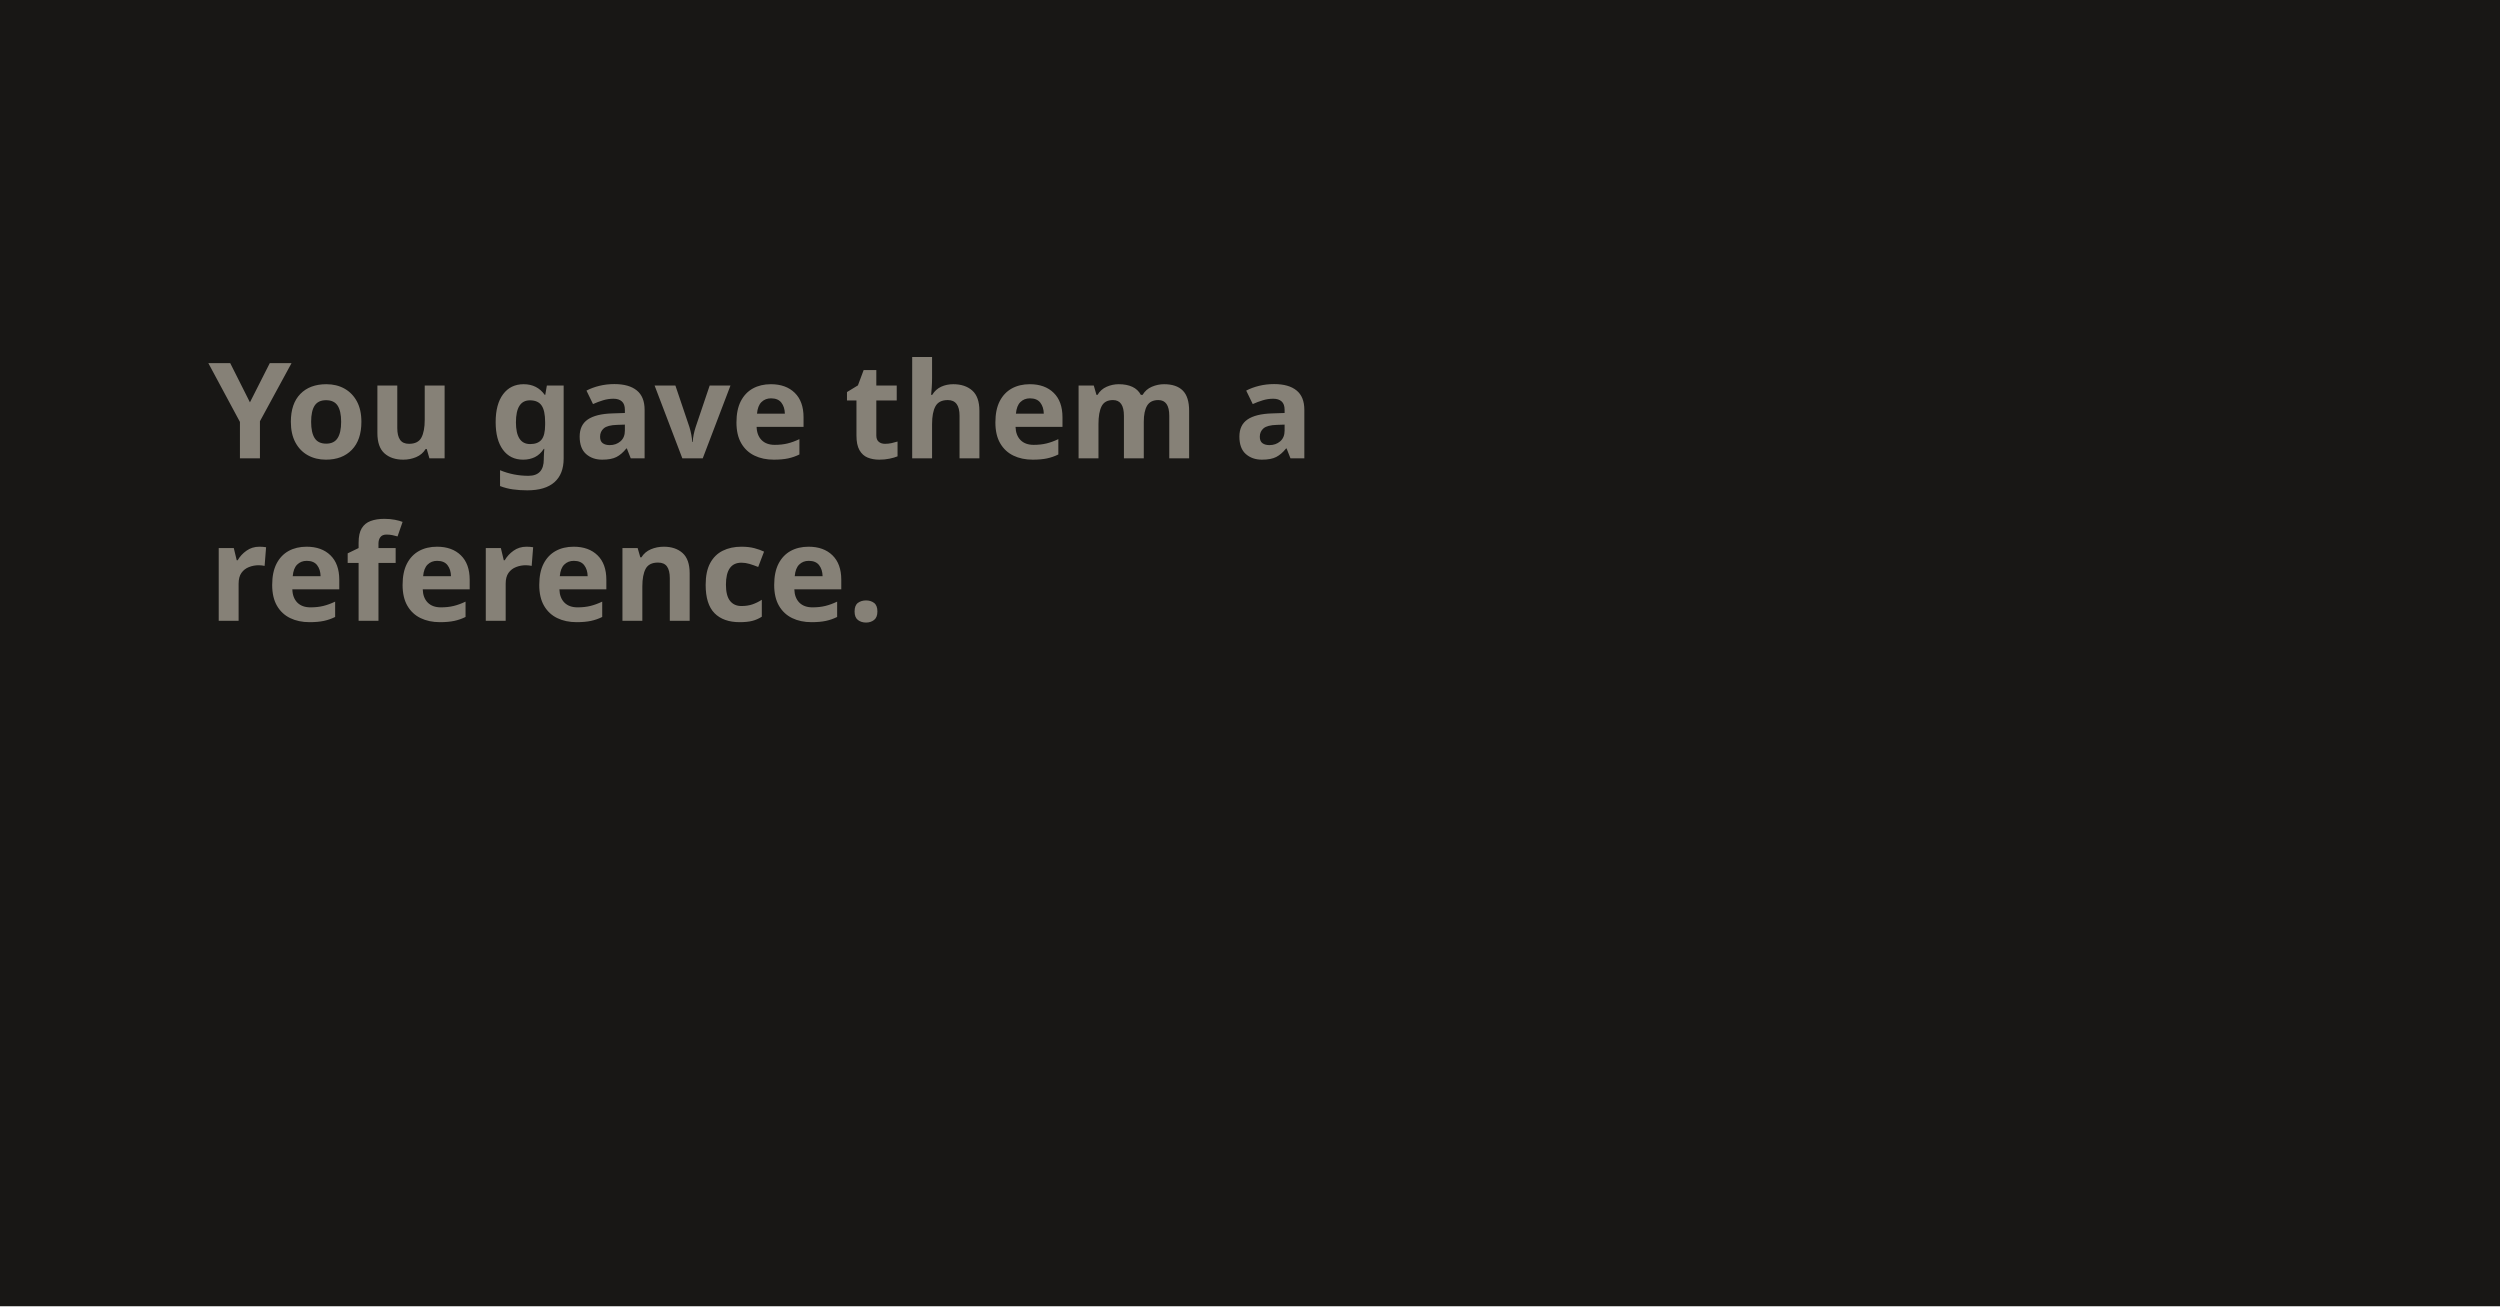
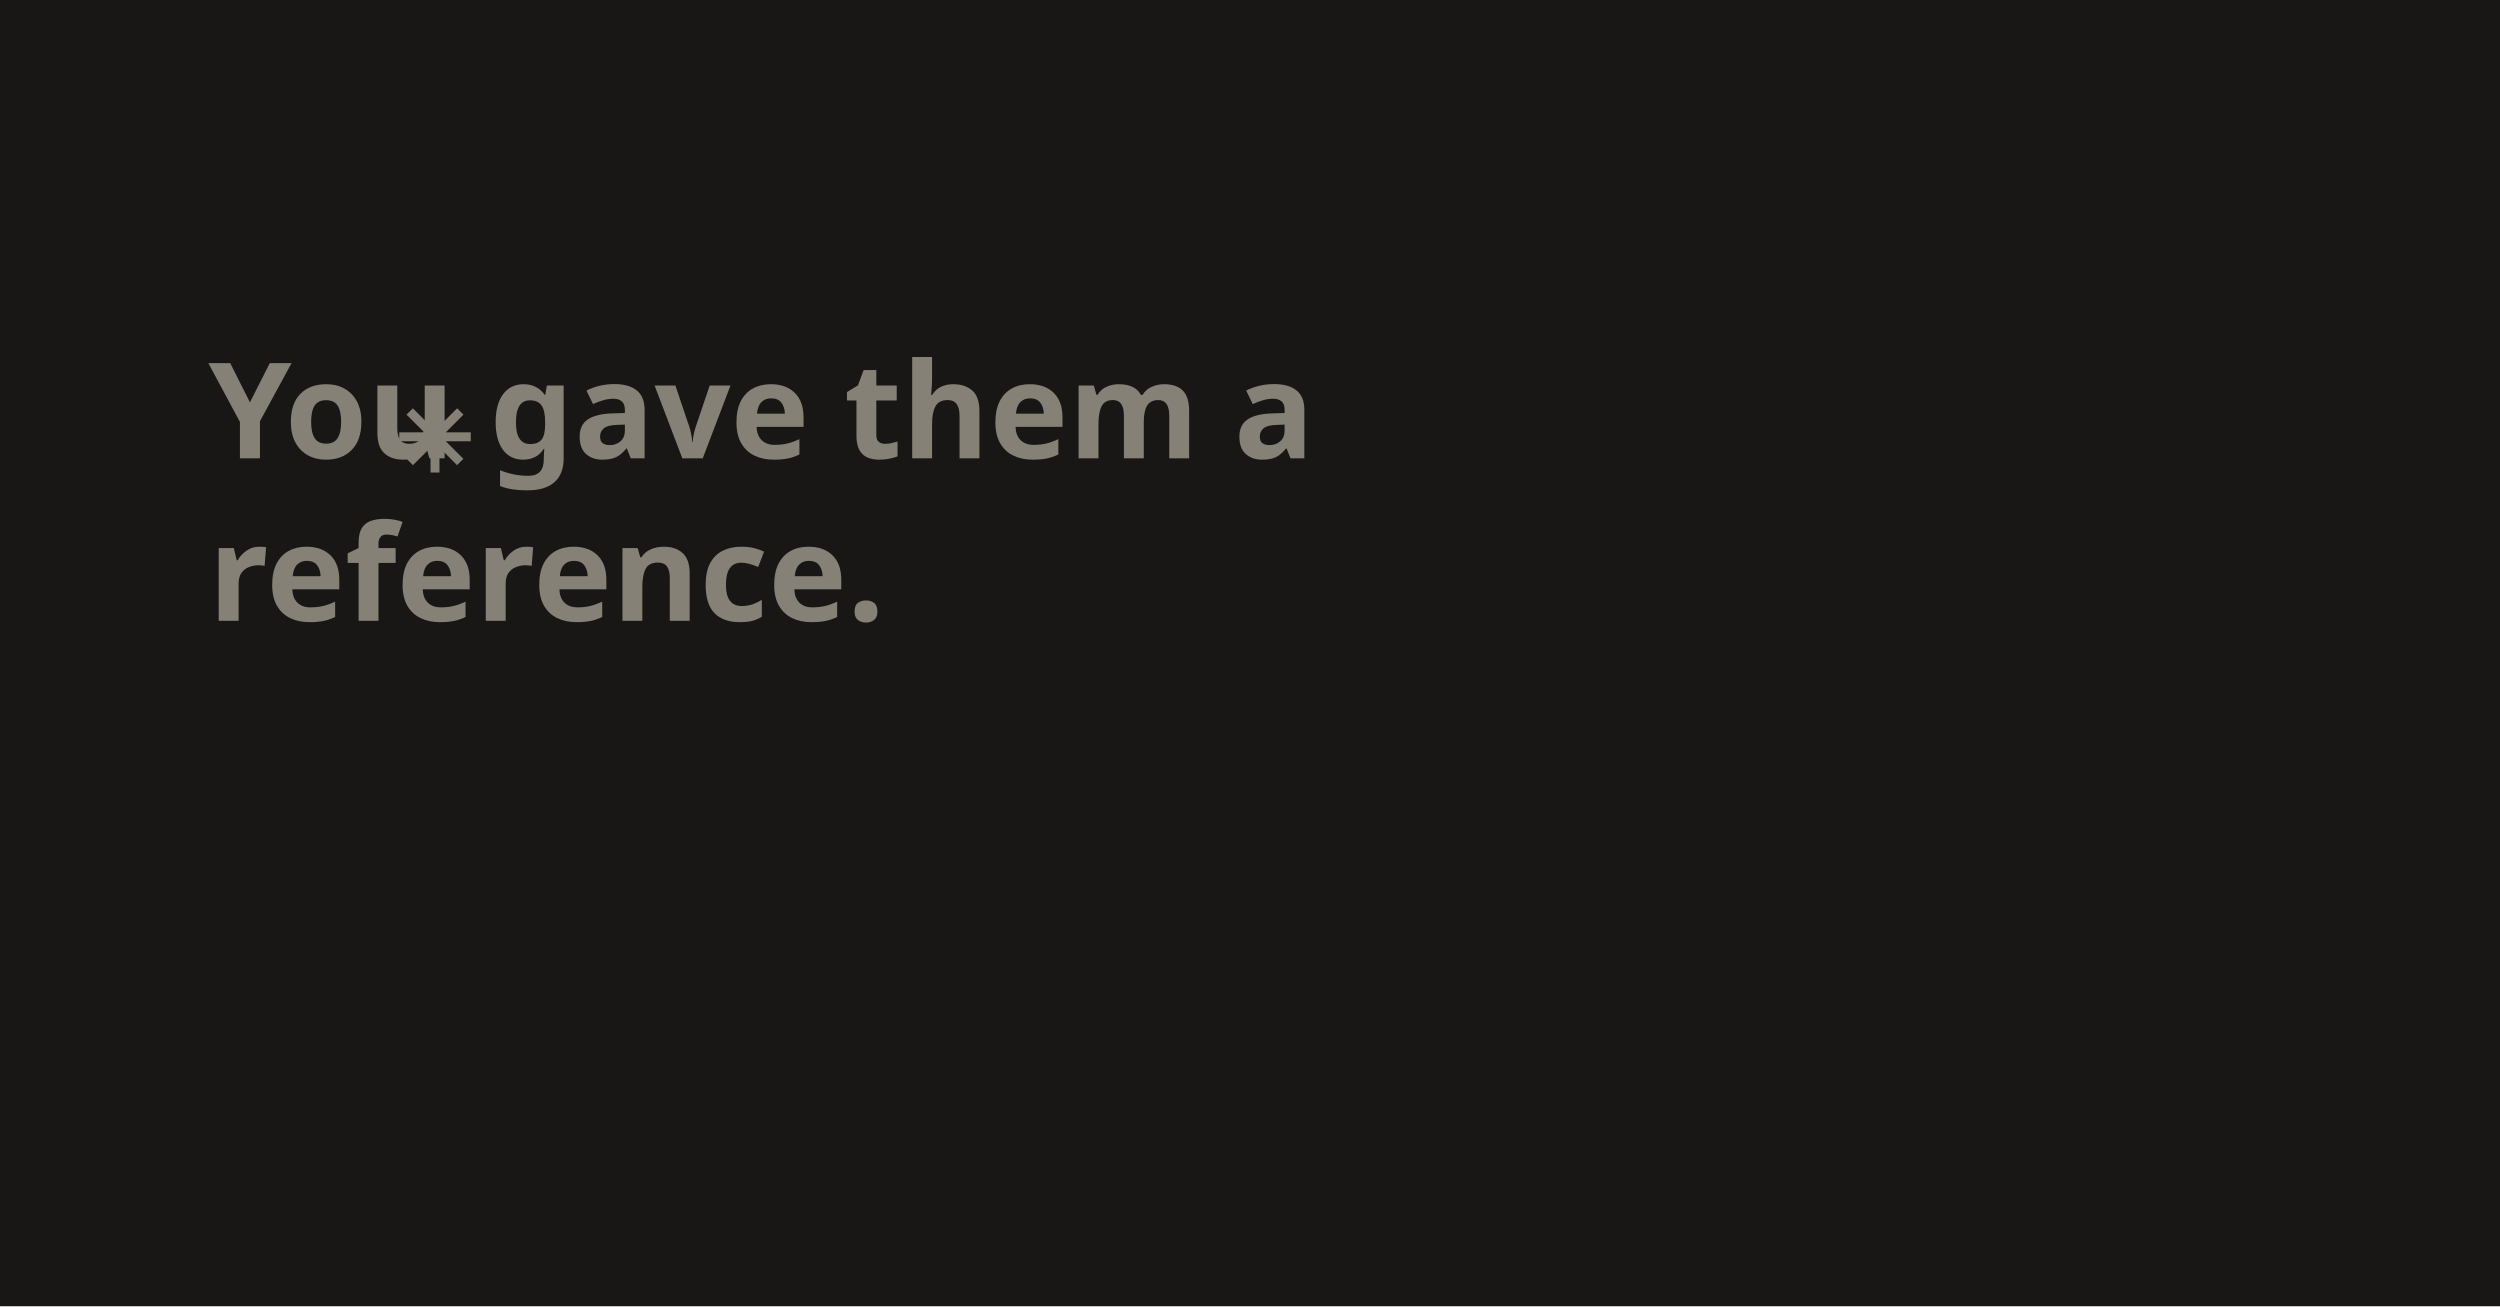
<svg xmlns="http://www.w3.org/2000/svg" width="1200" height="627" viewBox="0 0 1200 627">
  <rect width="1200" height="627" fill="#181715" />
+   <g transform="translate(100, 100) scale(0.85)">
+     <path d="M130.523 108.812V122.908L140.509 112.923L144.077 116.491L134.092 126.477H148.188V131.523H134.092L144.04 141.472L140.472 145.04L130.523 135.092V149.188H125.477V135.092L115.528 145.04L111.96 141.472L121.908 131.523H107.812V126.477H121.908L111.923 116.491L115.491 112.923L125.477 122.908V108.812H130.523Z" fill="#868177" />
+   </g>
  <text x="100" y="220" font-family="Syne" font-size="64" font-weight="800" fill="#868177">You gave them a</text>
  <text x="100" y="298" font-family="Syne" font-size="64" font-weight="800" fill="#868177">reference.</text>
</svg>
